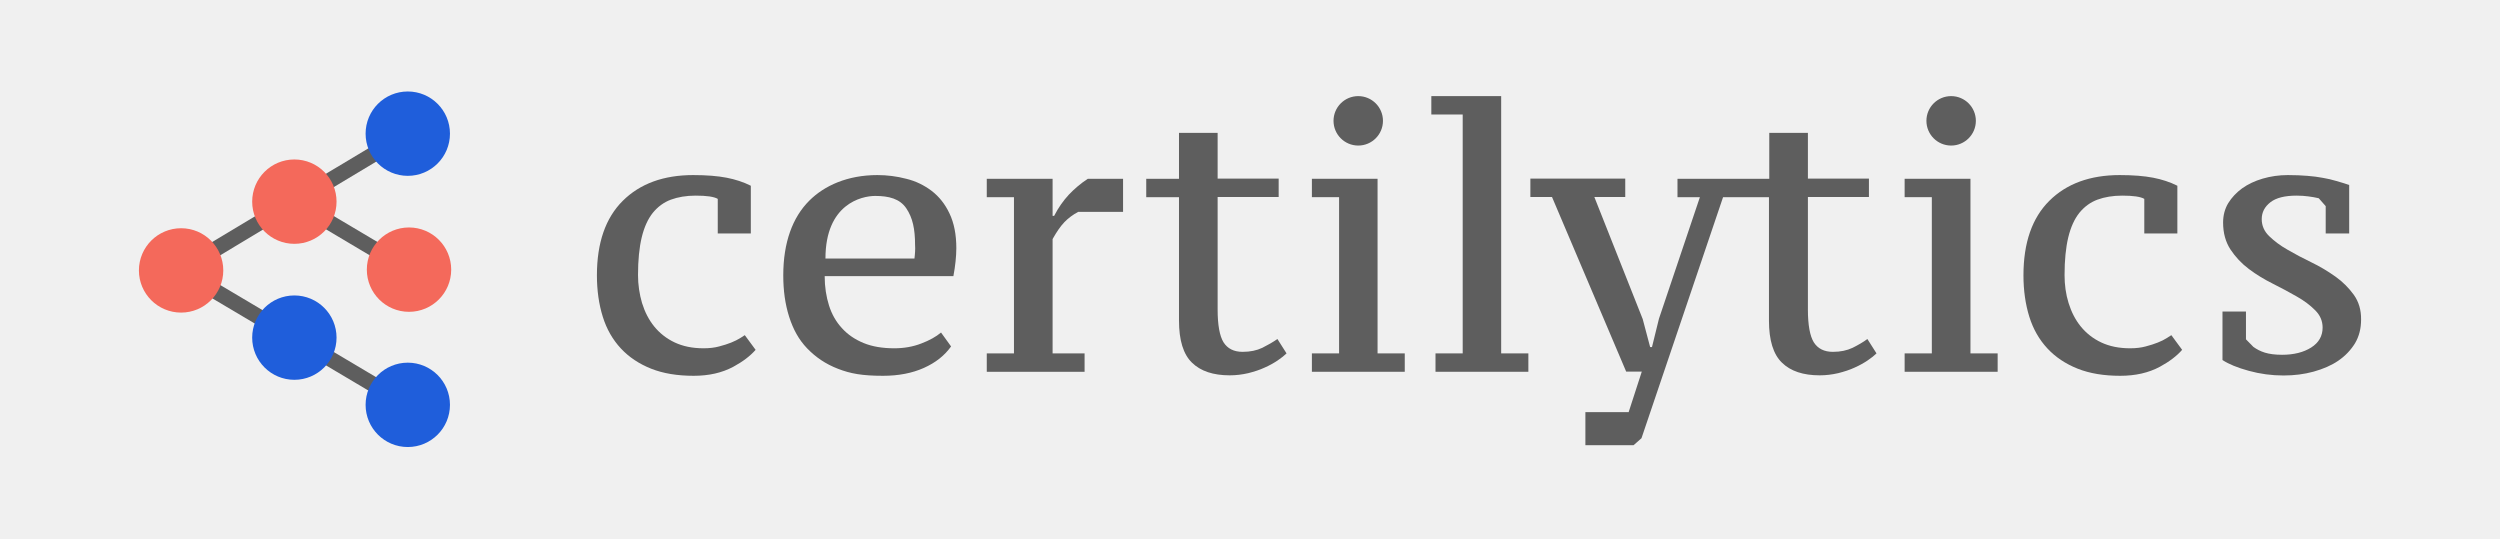
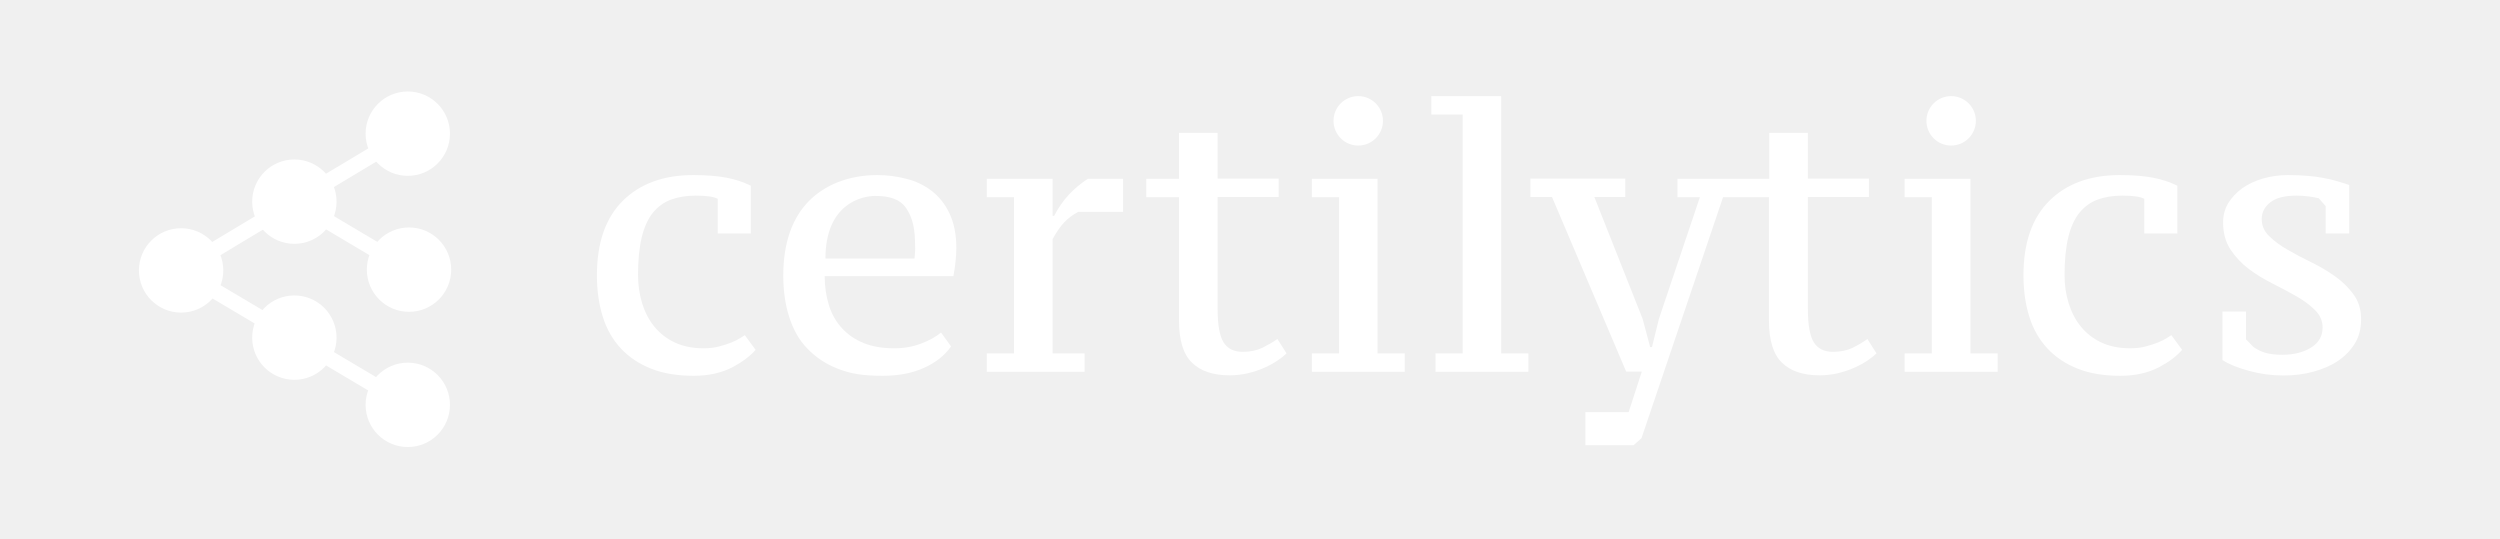
<svg xmlns="http://www.w3.org/2000/svg" version="1.1" id="Layer_1" x="0px" y="0px" viewBox="0 0 1617.9 348.5" style="enable-background:new 0 0 1617.9 348.5;" xml:space="preserve">
  <style type="text/css">
- 	.st0{fill:#001C3B;}
- 	.st1{fill:none;stroke:#5786E4;stroke-width:20.567;stroke-linecap:round;stroke-linejoin:round;}
- 	.st2{fill:none;stroke:#5786E4;stroke-width:20.567;stroke-linecap:round;stroke-linejoin:round;stroke-dasharray:0,62.418;}
- 	.st3{fill:none;stroke:#8FAFED;stroke-width:20.567;stroke-linecap:round;stroke-linejoin:round;}
- 	.st4{fill:none;stroke:#8FAFED;stroke-width:20.567;stroke-linecap:round;stroke-linejoin:round;stroke-dasharray:0,62.418;}
- 	.st5{fill:none;stroke:#C7D7F6;stroke-width:20.567;stroke-linecap:round;stroke-linejoin:round;}
- 	.st6{fill:none;stroke:#C7D7F6;stroke-width:20.567;stroke-linecap:round;stroke-linejoin:round;stroke-dasharray:0,62.418;}
- 	.st7{display:none;fill:#1F5EDB;}
- 	.st8{fill:#1F5EDB;}
- 	.st9{fill:none;stroke:#FFFFFF;stroke-width:10;stroke-linecap:round;stroke-linejoin:round;}
- 	.st10{fill:none;stroke:#FFFFFF;stroke-width:10;stroke-linecap:round;stroke-linejoin:round;stroke-dasharray:0,47.825;}
- 	.st11{fill:none;stroke:#FFFFFF;stroke-width:10;stroke-linecap:round;stroke-linejoin:round;stroke-dasharray:0,50.933;}
- 	.st12{fill:#8FAFED;}
- 	.st13{fill:none;stroke:#FFFFFF;stroke-width:10;stroke-linecap:round;stroke-linejoin:round;stroke-dasharray:0,48.989;}
- 	.st14{fill:none;stroke:#F5695C;stroke-width:12.371;stroke-linecap:round;stroke-linejoin:round;stroke-miterlimit:10;}
- 	.st15{fill:none;stroke:#FFFFFF;stroke-width:10;stroke-linecap:round;stroke-linejoin:round;stroke-dasharray:0,52.811;}
- 	.st16{fill:#103D8B;}
- 	.st17{fill:#F5695C;}
- 	.st18{fill:#042B4F;}
- 	.st19{fill:#FFFFFF;}
- 	.st20{fill:#5E5E5E;}
- 	.st21{fill:#F4695B;}
- 	.st22{opacity:0.26;fill:#FFFFFF;}
- 	.st23{fill:#E6E6E6;}
- 	.st24{fill:#1A1617;}
- 	.st25{fill:#3D3D3D;}
- 	.st26{fill:#F6D5B8;}
- 	.st27{fill:#E6C6AA;}
- 	.st28{fill:#383032;}
- 	.st29{fill:#494949;}
- 	.st30{fill:#F23034;}
- 	.st31{fill:#174EB3;}
+ 	.st0{fill:white;}
+ 	.st1{fill:none;stroke:white;stroke-width:20.567;stroke-linecap:round;stroke-linejoin:round;}
+ 	.st2{fill:none;stroke:white;stroke-width:20.567;stroke-linecap:round;stroke-linejoin:round;stroke-dasharray:0,62.418;}
+ 	.st3{fill:none;stroke:white;stroke-width:20.567;stroke-linecap:round;stroke-linejoin:round;}
+ 	.st4{fill:none;stroke:white;stroke-width:20.567;stroke-linecap:round;stroke-linejoin:round;stroke-dasharray:0,62.418;}
+ 	.st5{fill:none;stroke:white;stroke-width:20.567;stroke-linecap:round;stroke-linejoin:round;}
+ 	.st6{fill:none;stroke:white;stroke-width:20.567;stroke-linecap:round;stroke-linejoin:round;stroke-dasharray:0,62.418;}
+ 	.st7{display:none;fill:white;}
+ 	.st8{fill:white !important;}
+ 	.st9{fill:none;stroke:white;stroke-width:10;stroke-linecap:round;stroke-linejoin:round;}
+ 	.st10{fill:none;stroke:white;stroke-width:10;stroke-linecap:round;stroke-linejoin:round;stroke-dasharray:0,47.825;}
+ 	.st11{fill:none;stroke:white;stroke-width:10;stroke-linecap:round;stroke-linejoin:round;stroke-dasharray:0,50.933;}
+ 	.st12{fill:white;}
+ 	.st13{fill:none;stroke:white;stroke-width:10;stroke-linecap:round;stroke-linejoin:round;stroke-dasharray:0,48.989;}
+ 	.st14{fill:none;stroke:white;stroke-width:12.371;stroke-linecap:round;stroke-linejoin:round;stroke-miterlimit:10;}
+ 	.st15{fill:none;stroke:white;stroke-width:10;stroke-linecap:round;stroke-linejoin:round;stroke-dasharray:0,52.811;}
+ 	.st16{fill:white;}
+ 	.st17{fill:white;}
+ 	.st18{fill:white;}
+ 	.st19{fill:white;}
+ 	.st20{fill:white;}
+ 	.st21{fill:white;}
+ 	.st22{opacity:0.26;fill:white;}
+ 	.st23{fill:white;}
+ 	.st24{fill:white;}
+ 	.st25{fill:white;}
+ 	.st26{fill:white;}
+ 	.st27{fill:white;}
+ 	.st28{fill:white;}
+ 	.st29{fill:white;}
+ 	.st30{fill:white;}
+ 	.st31{fill:white;}
	.st32{opacity:0.42;}
- 	.st33{fill:#FFFFFF;stroke:#C9C9C9;stroke-width:9.566;stroke-linecap:round;stroke-linejoin:round;stroke-miterlimit:10;}
- 	.st34{fill:#7D7D7D;}
- 	.st35{fill:none;stroke:#FFFFFF;stroke-width:7.513;stroke-miterlimit:10;}
- 	.st36{fill:#1F5EDB;stroke:#FFFFFF;stroke-width:8.299;stroke-linejoin:bevel;stroke-miterlimit:10;}
+ 	.st33{fill:white;stroke:white;stroke-width:9.566;stroke-linecap:round;stroke-linejoin:round;stroke-miterlimit:10;}
+ 	.st34{fill:white;}
+ 	.st35{fill:none;stroke:white;stroke-width:7.513;stroke-miterlimit:10;}
+ 	.st36{fill:white;stroke:white;stroke-width:8.299;stroke-linejoin:bevel;stroke-miterlimit:10;}
	
- 		.st37{fill-rule:evenodd;clip-rule:evenodd;fill:#1F5EDB;stroke:#FFFFFF;stroke-width:8.877;stroke-linejoin:bevel;stroke-miterlimit:10;}
- 	.st38{fill:#1F5EDB;stroke:#FFFFFF;stroke-width:6.255;stroke-linejoin:bevel;stroke-miterlimit:10;}
- 	.st39{fill:none;stroke:#F5695C;stroke-width:10;stroke-linecap:round;stroke-linejoin:round;stroke-miterlimit:10;}
- 	.st40{fill:none;stroke:#FFFFFF;stroke-width:6.255;stroke-linejoin:bevel;stroke-miterlimit:10;}
- 	.st41{fill:none;stroke:#FFFFFF;stroke-width:8.299;stroke-linejoin:bevel;stroke-miterlimit:10;}
- 	.st42{fill:#5988E4;}
+ 		.st37{fill-rule:evenodd;clip-rule:evenodd;fill:white;stroke:white;stroke-width:8.877;stroke-linejoin:bevel;stroke-miterlimit:10;}
+ 	.st38{fill:white;stroke:white;stroke-width:6.255;stroke-linejoin:bevel;stroke-miterlimit:10;}
+ 	.st39{fill:none;stroke:white;stroke-width:10;stroke-linecap:round;stroke-linejoin:round;stroke-miterlimit:10;}
+ 	.st40{fill:none;stroke:white;stroke-width:6.255;stroke-linejoin:bevel;stroke-miterlimit:10;}
+ 	.st41{fill:none;stroke:white;stroke-width:8.299;stroke-linejoin:bevel;stroke-miterlimit:10;}
+ 	.st42{fill:white;}
</style>
  <polygon class="st20" points="190.6,136.3 261.9,178.7 267,170.1 200.3,130.5 267.1,90.4 261.9,81.9 188,126.2 114,170.6   116.6,174.9 114,179.2 188,223.1 188.1,222.9 261.9,266.7 267,258.1 193.1,214.2 193,214.4 126.4,174.9 " />
  <g>
    <circle class="st21" cx="117.2" cy="175" r="27.3" />
  </g>
  <g>
-     <circle class="st8" cx="190.5" cy="218.5" r="27.3" />
+     <circle class="st21" cx="190.5" cy="218.5" r="27.3" />
  </g>
  <g>
-     <circle class="st8" cx="263.9" cy="262" r="27.3" />
+     <circle class="st21" cx="263.9" cy="262" r="27.3" />
  </g>
  <g>
    <circle class="st21" cx="190.5" cy="130.5" r="27.3" />
  </g>
  <g>
-     <circle class="st8" cx="263.9" cy="86.5" r="27.3" />
+     <circle class="st21" cx="263.9" cy="86.5" r="27.3" />
  </g>
  <g>
    <circle class="st21" cx="264.7" cy="174.5" r="27.3" />
  </g>
  <circle class="st20" cx="879" cy="78.2" r="16" />
  <circle class="st20" cx="1262.7" cy="78.2" r="16" />
  <path class="st20" d="M479.2,218.7c-1.8,1.1-3.7,2.1-6,3c-2.2,0.9-4.8,1.7-7.8,2.5c-2.9,0.8-6.3,1.2-10.1,1.2  c-7.2,0-13.4-1.3-18.7-3.8c-5.3-2.5-9.7-6-13.2-10.3c-3.5-4.3-6.1-9.4-7.9-15.2c-1.7-5.8-2.6-11.8-2.6-18.1c0-9.6,0.8-17.7,2.4-24.4  c1.6-6.6,4-11.9,7.2-15.9c3.2-3.9,7.1-6.8,11.7-8.5c4.6-1.7,10-2.6,16-2.6c7.2,0,11.9,0.7,14.3,2.1v22.4h21.4v-30.9  c-4.8-2.4-10-4.1-15.7-5.2c-5.7-1.1-12.9-1.7-21.6-1.7c-19.2,0-34.4,5.6-45.5,16.6c-11.2,11.1-16.8,27.2-16.8,48.3  c0,9.8,1.3,18.8,3.8,26.8c2.5,8,6.4,14.8,11.7,20.5c5.2,5.6,11.8,10,19.6,13.1c7.8,3.1,17,4.6,27.5,4.6c9.8,0,18.3-1.9,25.6-5.8  c6.3-3.4,11.1-7.1,14.5-11l-7-9.5C481,217.5,480.2,218.1,479.2,218.7z" />
  <path class="st20" d="M691.7,126c-3.6,3.9-6.8,8.4-9.5,13.7h-1v-24h-42.6v11.9h17.6v101.1h-17.6v11.9h63.3v-11.9h-20.7v-74  c2.7-4.8,5.2-8.4,7.6-10.9c2.4-2.5,5.4-4.8,9-6.7h29v-21.4H704C699.4,118.7,695.3,122.2,691.7,126z" />
  <polygon class="st20" points="891.5,115.7 849,115.7 849,127.6 866.6,127.6 866.6,228.7 849,228.7 849,240.6 909.1,240.6   909.1,228.7 891.5,228.7 " />
  <polygon class="st20" points="971.5,62.2 926.3,62.2 926.3,74.1 946.6,74.1 946.6,228.7 929,228.7 929,240.6 989.1,240.6   989.1,228.7 971.5,228.7 " />
  <path class="st20" d="M1198.9,225.1c-3.6,1.7-7.8,2.6-12.7,2.6c-5.7,0-9.8-2.1-12.4-6.2c-2.5-4.1-3.8-11.2-3.8-21.2v-72.8h39.5  v-11.9H1170V86h-25v29.7h-13.7h-24.5h-21.2v11.9h14.5l-26.5,78.7l-4.5,18.3h-1.2l-4.8-18.1l-31.3-79h20v-11.9h-61.4v11.9h14l48,113  h10.1l-8.5,26.2h-28v21.4h31.2l5.1-4.5l52.8-156h16h13.7v79.9c0,12.7,2.8,21.8,8.4,27.2c5.6,5.5,13.8,8.2,24.4,8.2  c4.1,0,8.1-0.5,12-1.4c3.9-1,7.4-2.1,10.6-3.6c3.2-1.4,6-3,8.4-4.6c2.5-1.7,4.4-3.2,5.8-4.6l-5.9-9.3  C1205.8,221.4,1202.5,223.3,1198.9,225.1z" />
  <path class="st20" d="M816.9,225.1c-3.6,1.7-7.8,2.6-12.7,2.6c-5.7,0-9.8-2.1-12.4-6.2c-2.5-4.1-3.8-11.2-3.8-21.2v-72.8h39.5v-11.9  H788V86h-25v29.7h-21.2v11.9h21.2v79.9c0,12.7,2.8,21.8,8.4,27.2c5.6,5.5,13.8,8.2,24.4,8.2c4.1,0,8.1-0.5,12-1.4  c3.9-1,7.4-2.1,10.6-3.6c3.2-1.4,6-3,8.4-4.6c2.5-1.7,4.4-3.2,5.8-4.6l-5.9-9.3C823.8,221.4,820.5,223.3,816.9,225.1z" />
  <polygon class="st20" points="1275.2,115.7 1232.6,115.7 1232.6,127.6 1250.2,127.6 1250.2,228.7 1232.6,228.7 1232.6,240.6   1292.8,240.6 1292.8,228.7 1275.2,228.7 " />
  <path class="st20" d="M1523.3,190.8c-3.2-4.4-7.1-8.4-11.9-11.8c-4.8-3.4-9.9-6.5-15.5-9.2c-5.6-2.7-10.7-5.4-15.5-8.2  c-4.8-2.7-8.7-5.7-11.9-8.8c-3.2-3.1-4.8-6.8-4.8-11c0-4.4,1.9-8,5.6-10.9c3.7-2.9,9.4-4.3,17-4.3c2.7,0,5.2,0.2,7.6,0.5  c2.4,0.3,4.6,0.7,6.7,1.2l4.5,5.1v17.7h15.2v-31.4c-2.9-1-5.7-1.8-8.4-2.6c-2.7-0.8-5.6-1.5-8.6-2c-3-0.6-6.4-1-10-1.3  c-3.7-0.3-7.9-0.5-12.7-0.5c-5.7,0-11.2,0.8-16.3,2.3c-5.1,1.5-9.5,3.6-13.3,6.3c-3.7,2.7-6.7,5.9-9,9.6c-2.2,3.7-3.3,7.9-3.3,12.5  c0,6.8,1.6,12.6,4.8,17.5c3.2,4.8,7.1,9,11.9,12.6c4.8,3.6,9.9,6.7,15.5,9.5c5.5,2.8,10.7,5.5,15.5,8.3c4.8,2.7,8.7,5.7,11.9,8.9  c3.2,3.2,4.8,6.9,4.8,11.2c0,5.5-2.5,9.8-7.4,12.9c-4.9,3.1-11.2,4.7-18.8,4.7c-4.6,0-8.3-0.5-11.2-1.4c-2.9-0.9-5.3-2.2-7.4-3.7  l-4.8-4.9v-18h-15.2v31.4c4.1,2.7,9.8,5,17.1,7c7.3,2,14.7,3,22.4,3c6.9,0,13.3-0.8,19.5-2.5c6.1-1.7,11.5-4,16-7.1  c4.5-3.1,8.1-6.9,10.8-11.3c2.6-4.4,3.9-9.5,3.9-15.2C1528.1,200.6,1526.5,195.3,1523.3,190.8z" />
  <path class="st20" d="M1402.4,218.7c-1.7,1.1-3.7,2.1-6,3c-2.2,0.9-4.8,1.7-7.8,2.5c-2.9,0.8-6.3,1.2-10.1,1.2  c-7.2,0-13.4-1.3-18.7-3.8c-5.3-2.5-9.7-6-13.2-10.3c-3.5-4.3-6.1-9.4-7.9-15.2c-1.8-5.8-2.6-11.8-2.6-18.1c0-9.6,0.8-17.7,2.4-24.4  c1.6-6.6,4-11.9,7.2-15.9c3.2-3.9,7.1-6.8,11.7-8.5c4.6-1.7,10-2.6,16-2.6c7.2,0,11.9,0.7,14.3,2.1v22.4h21.4v-30.9  c-4.8-2.4-10-4.1-15.7-5.2c-5.7-1.1-12.9-1.7-21.6-1.7c-19.2,0-34.4,5.6-45.5,16.6c-11.2,11.1-16.8,27.2-16.8,48.3  c0,9.8,1.3,18.8,3.8,26.8c2.5,8,6.4,14.8,11.7,20.5c5.2,5.6,11.8,10,19.6,13.1c7.8,3.1,17,4.6,27.5,4.6c9.8,0,18.3-1.9,25.6-5.8  c6.3-3.4,11.1-7.1,14.5-11l-7-9.5C1404.2,217.5,1403.3,218.1,1402.4,218.7z" />
  <path class="st20" d="M602.9,123.5c-4.8-3.6-10.2-6.3-16.4-7.8c-6.1-1.6-12.4-2.4-18.7-2.4c-19.3,0-34.3,6.8-44.1,16.6  c-10.8,10.8-16.8,27-16.8,48.3c0,9.8,1.2,18.6,3.8,26.8c2.6,8.1,6.2,14.8,11.7,20.5c5.4,5.6,11.9,10.1,20,13.2  c8,3.1,15.6,4.5,29.1,4.5c10,0,18.8-1.7,26.4-5.1c7.6-3.4,13.4-8,17.6-13.9l-6.5-9c-3.2,2.7-7.5,5.1-12.8,7.1  c-5.4,2.1-11.2,3.1-17.4,3.1c-7.7,0-14.3-1.1-19.9-3.4c-5.6-2.3-10.3-5.5-14-9.6c-3.8-4.1-6.6-9-8.4-14.7c-1.8-5.7-2.8-12-2.8-19  H617c0.6-3.3,1.1-6.5,1.4-9.5c0.3-3,0.5-5.9,0.5-8.6c0-8.9-1.5-16.3-4.4-22.4C611.6,132,607.7,127.2,602.9,123.5z M592.2,162.9  c-0.1,1.5-0.2,3-0.4,4.4h-57.6c0-35.3,23.4-40.5,32.2-40.5c8.8,0,15.9,1.8,20.1,8c4.2,6.2,5.7,13.5,5.7,23.9  C592.3,160,592.3,161.4,592.2,162.9z" />
</svg>
